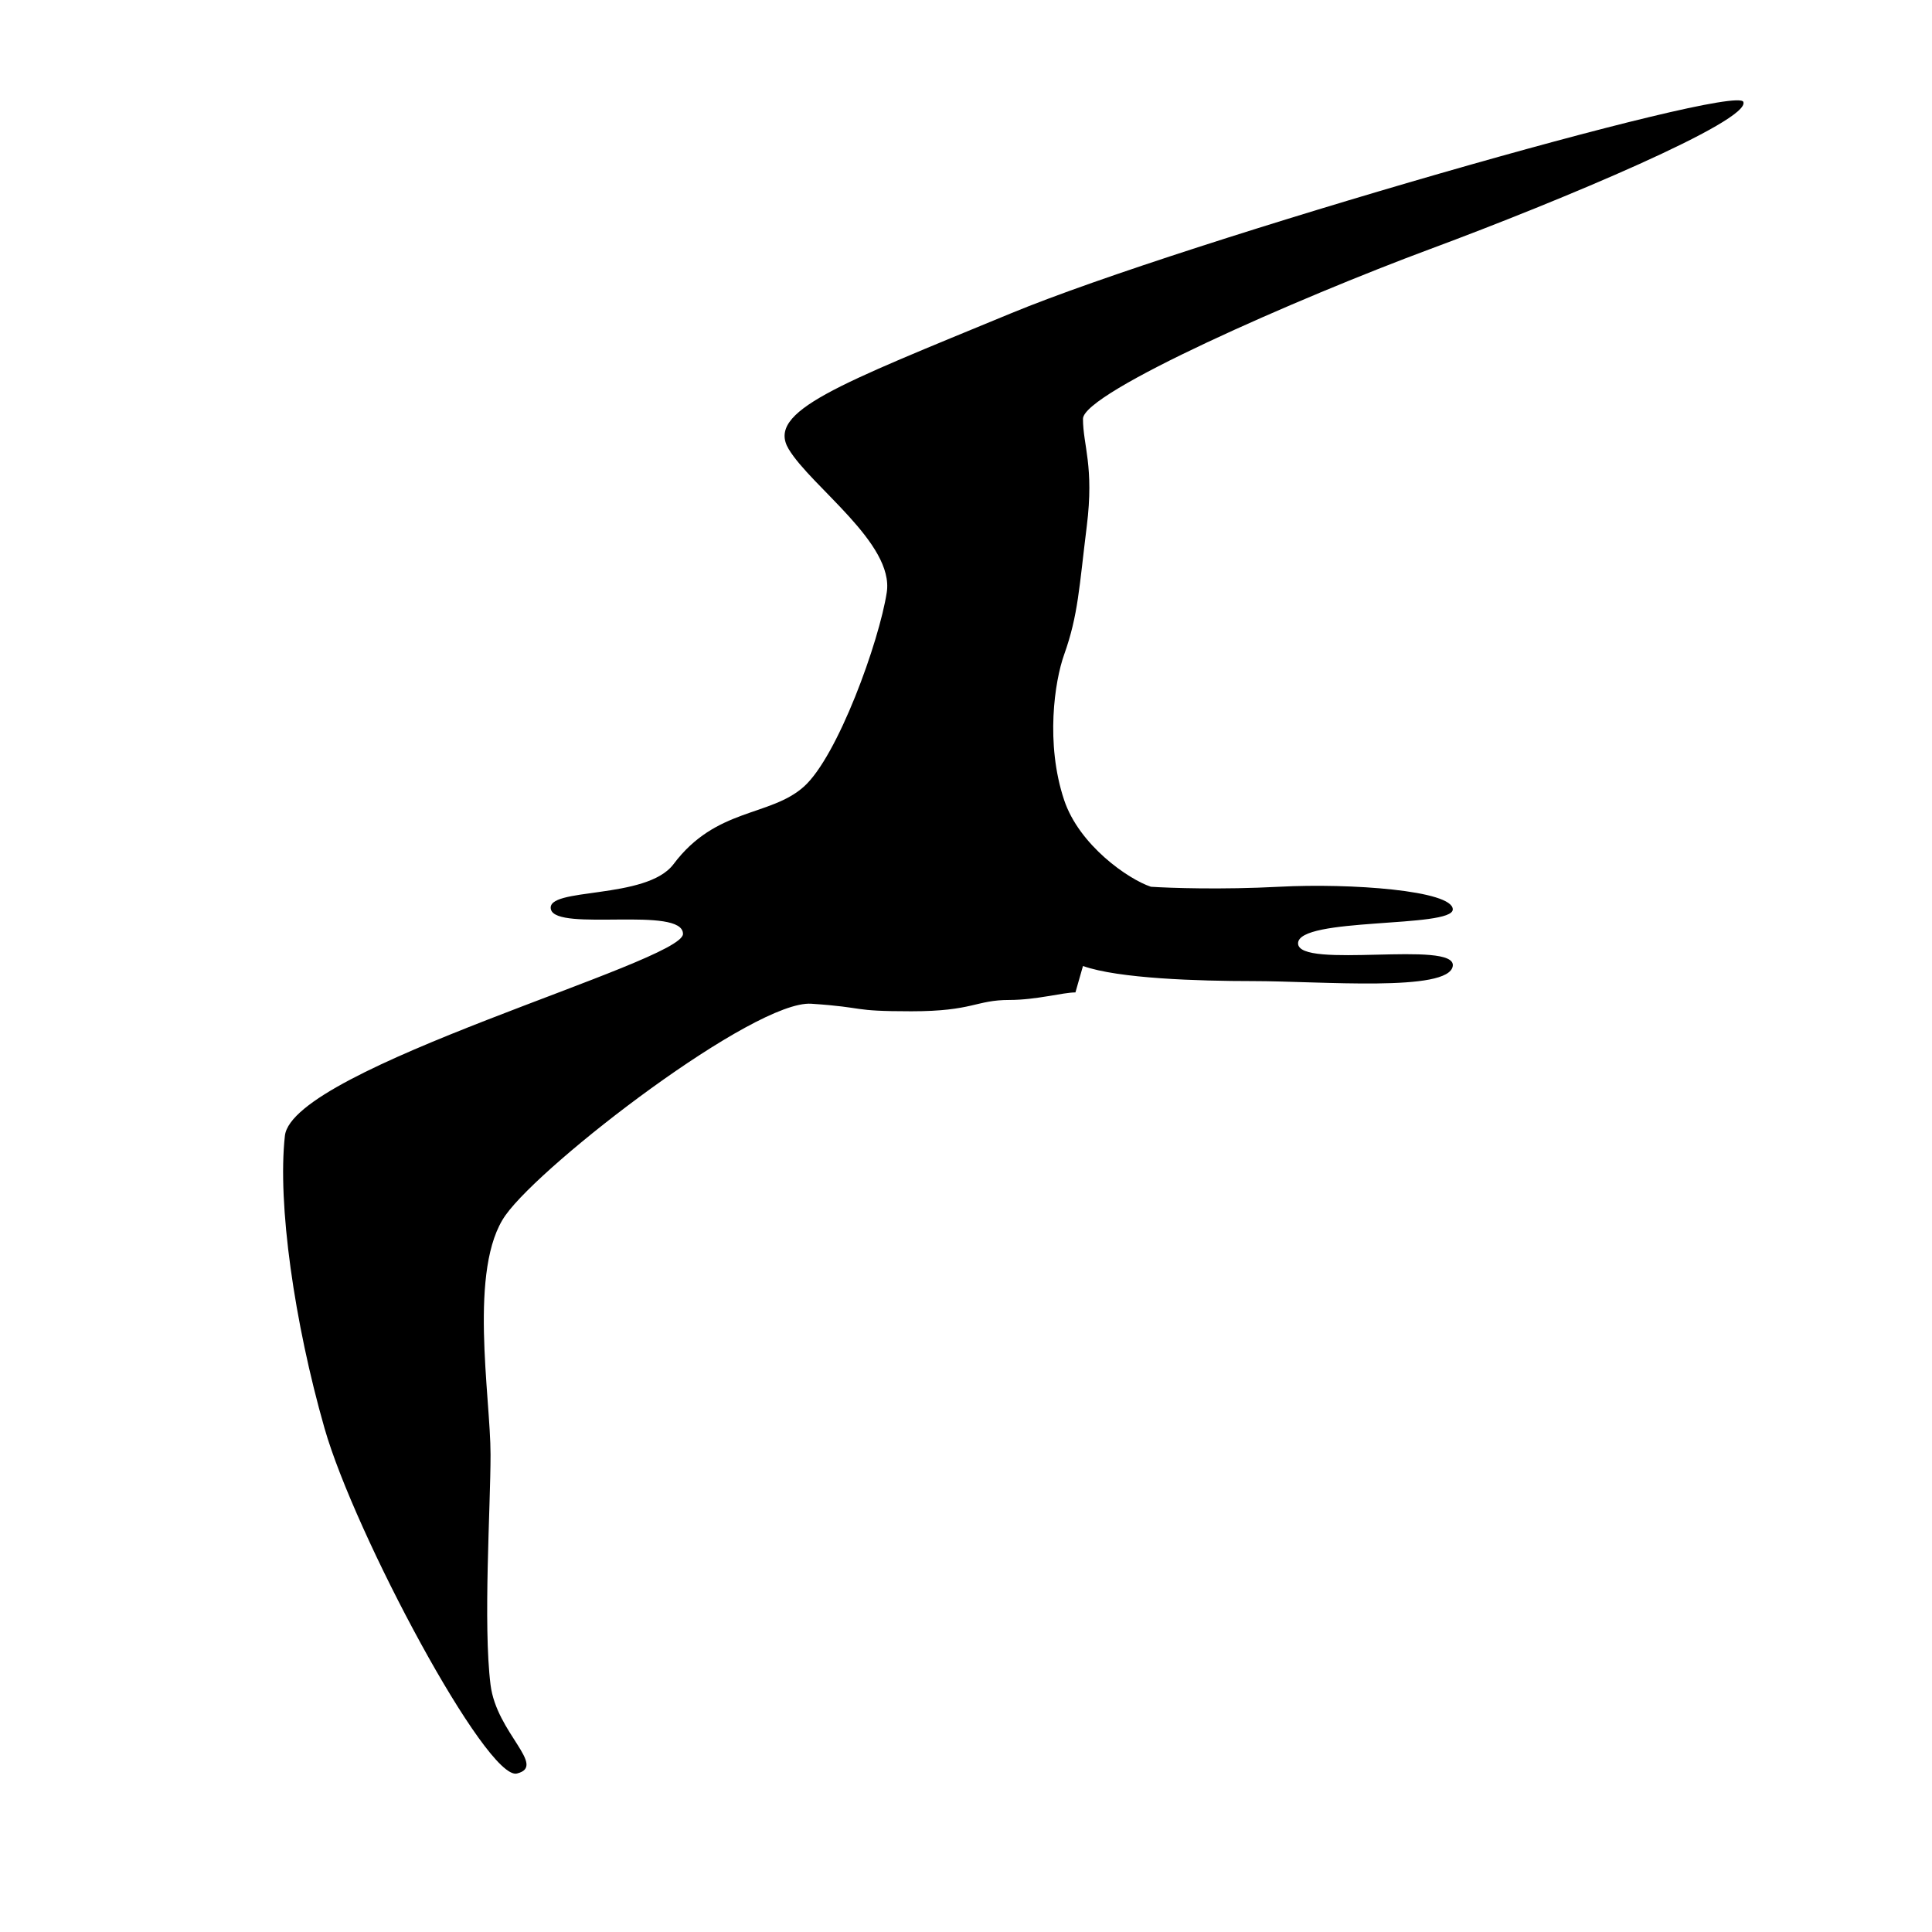
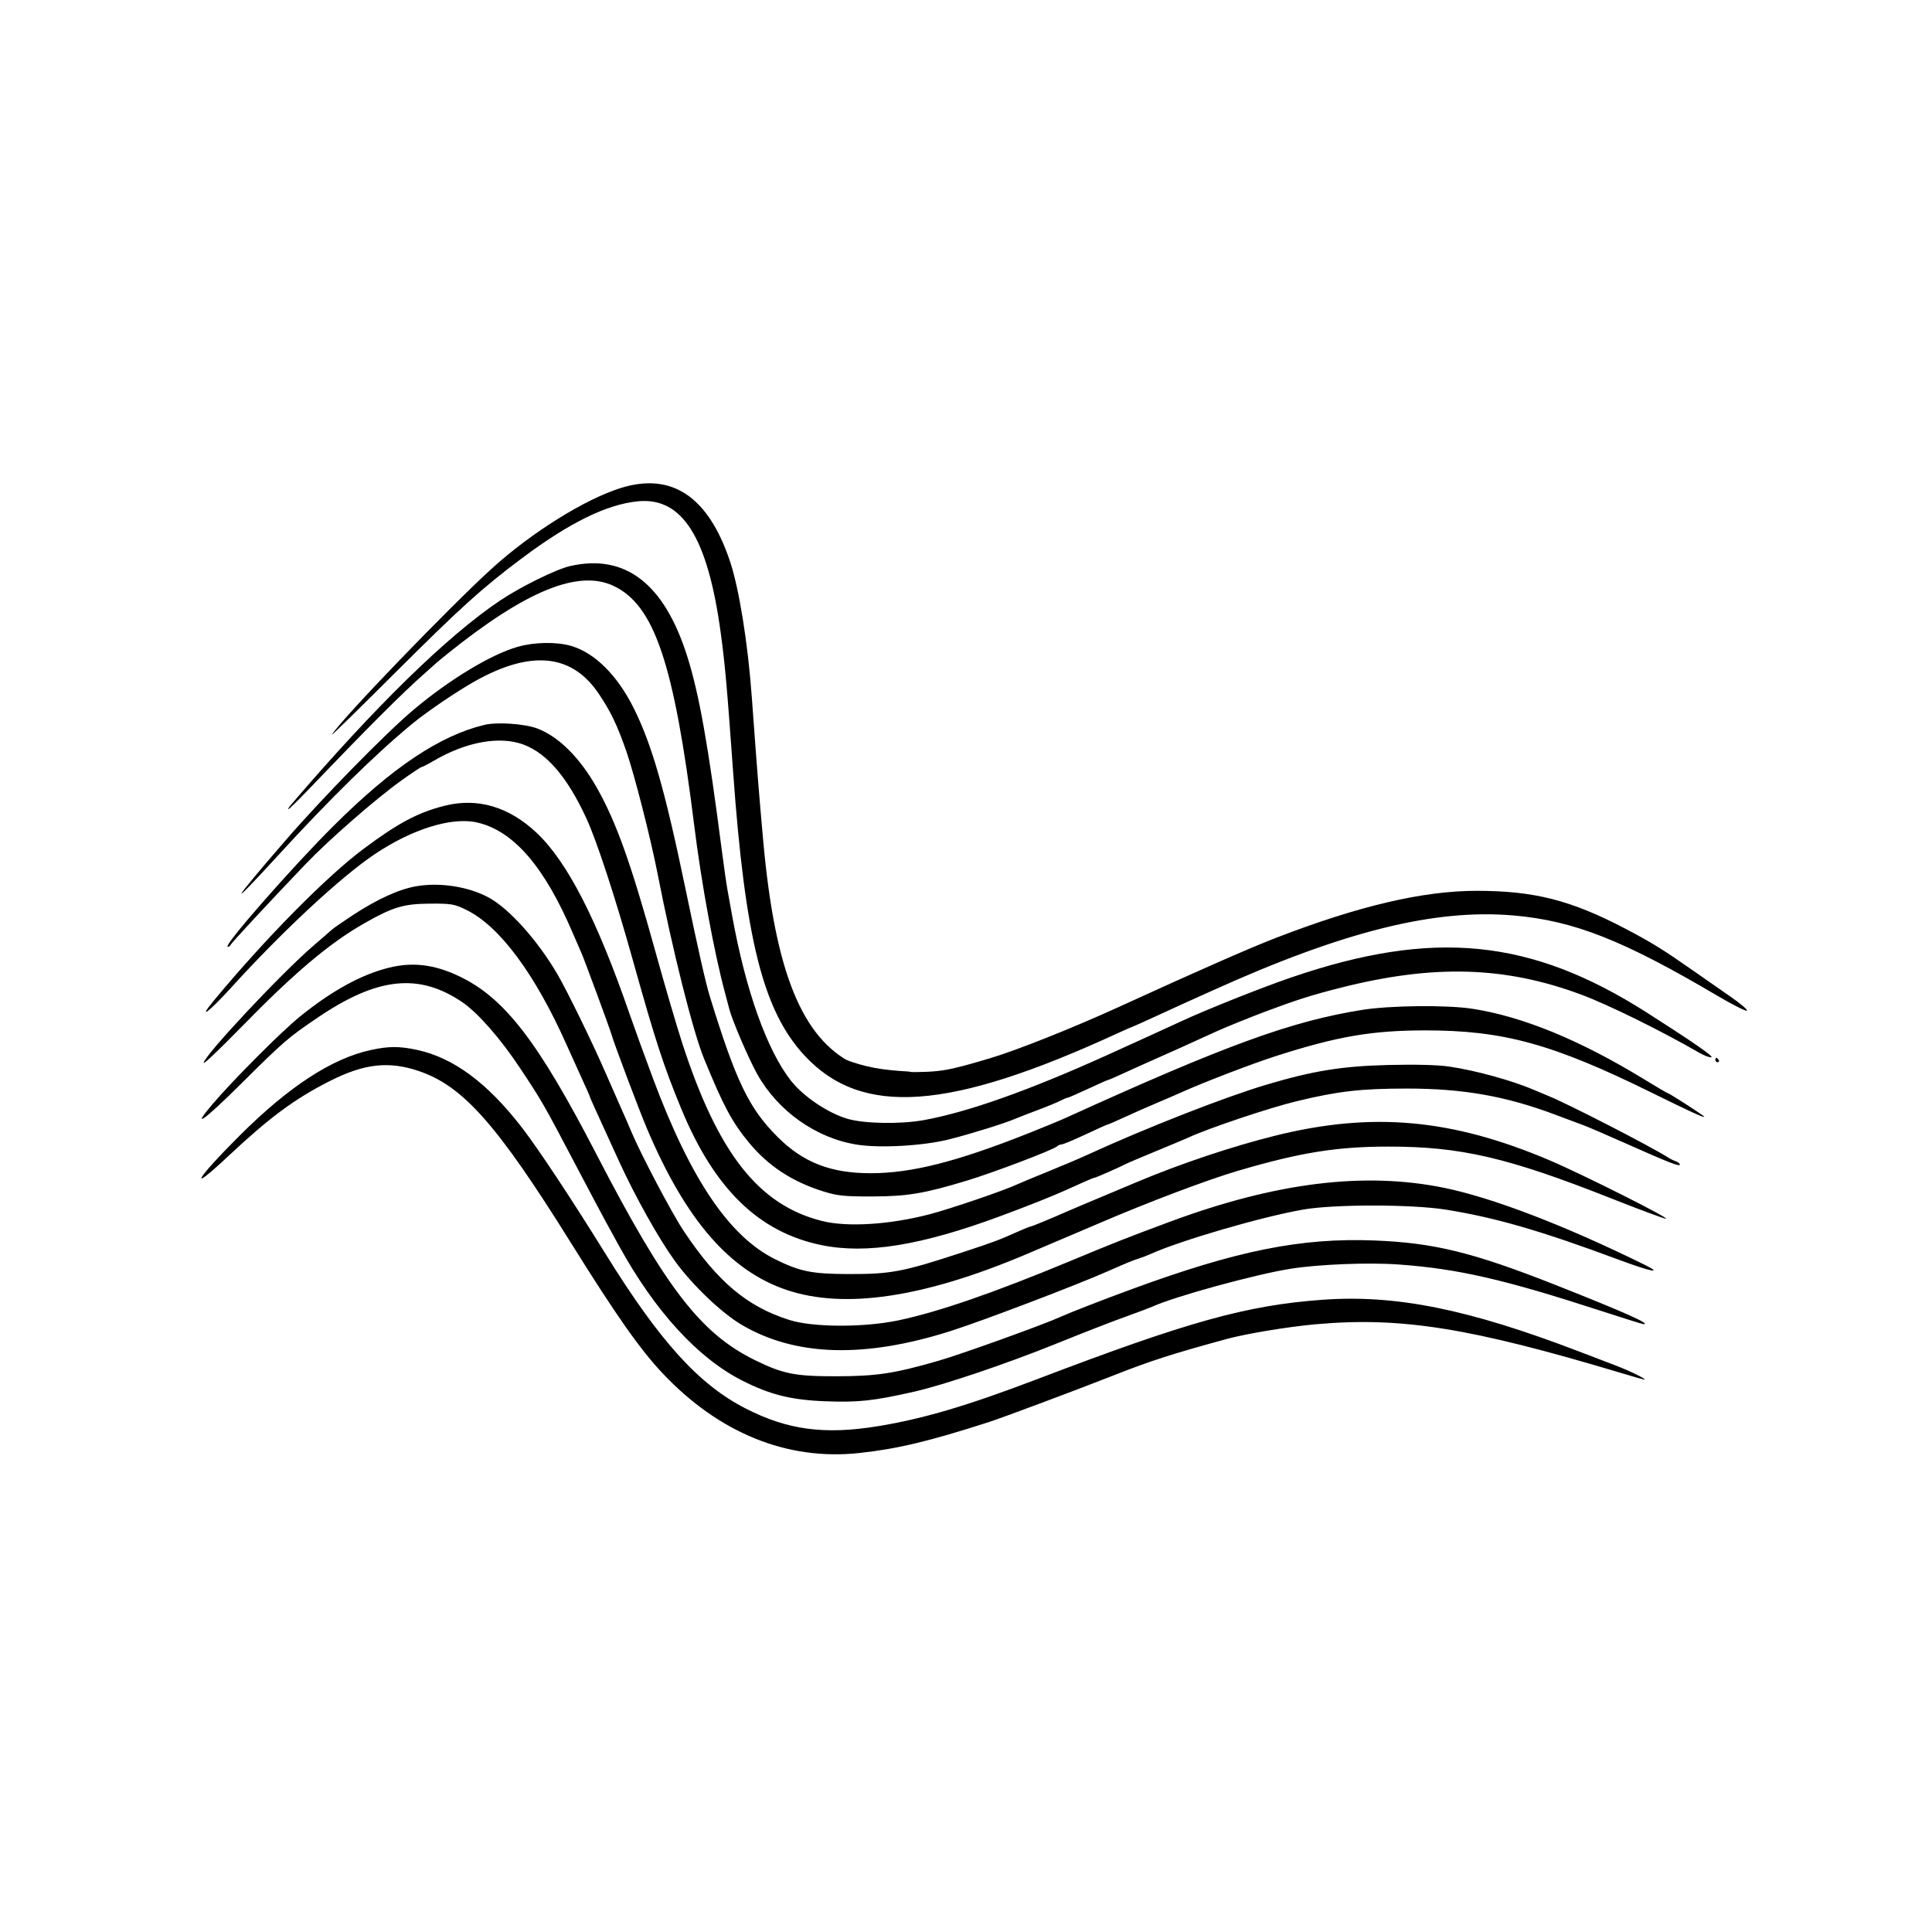
- <svg xmlns="http://www.w3.org/2000/svg" width="512" height="512" viewBox="0 0 512 512" fill="none">
-   <path d="M130 446.5C131.6 459.3 145 468 137 470C129 472 94 406.5 86 378.5C78 350.5 73.5 319 75.5 301C77.5 283 181 255 181 247.5C181 240 147.5 247 146 241C144.5 235 171.3 238.6 178.5 229C189.75 214 204 216.5 213 208.5C222 200.5 233 170 235 157C237 144 215 129 209 119C203 109 222 102 268 83C314 64 460 22 462 27C464 32 414 53 379 66C344 79 287 104 287 111C287 118 290 123.5 288 139.5C286 155.5 285.76 162.971 282 173.5C279.5 180.5 277 197 282 212C286 224 299 233 305 235C310 235.333 323.8 235.8 339 235C358 234 385 236 385 241C385 246 344 243 344 250C344 257 386 249 385 256C384 263 350 260 332 260C317.6 260 296.333 259.333 287 256L285 263C281.667 263 274.7 265 267.5 265C258.5 265 258 268 241.5 268C225 268 230 267 215 266C200 265 144 308 134 322C124 336 130 370 130 385.5C130 399.428 128 430.5 130 446.5Z" fill="black" />
+ <svg xmlns="http://www.w3.org/2000/svg" width="700" height="700" viewBox="490 148 700 700">
+   <path fill="none" font-family="none" font-weight="none" font-size="none" d="M490 148h700v700H490z" />
+   <g fill-rule="none" stroke-width="none" stroke-linecap="none" stroke-linejoin="none" stroke-miterlimit="10" font-family="none" font-weight="none" font-size="none">
+     <path d="M714.982 324.793c-12.952 4.017-32.319 16.087-46.634 29.064-15.559 14.104-55.074 55.15-58.102 60.351-.317.545 9.999-9.555 22.923-22.446 23.816-23.751 31.536-30.724 46.021-41.564 17.196-12.87 30.726-19.496 42.01-20.574 16.015-1.531 25.2 13.05 29.904 47.467 1.585 11.6 2.304 19.643 4.505 50.41 4.347 60.75 10.869 86.722 25.84 102.892 20.7 22.358 52.404 20.11 113.554-8.056 2.796-1.287 5.197-2.341 5.337-2.341s3.825-1.649 8.188-3.664 8.658-3.985 9.542-4.378 5.952-2.678 11.26-5.076c47.514-21.47 80.524-29.686 109.178-27.176 21.82 1.91 39.693 8.972 73.994 29.23 5.192 3.066 9.872 5.43 10.4 5.255.528-.176-2.091-2.436-5.82-5.023a5000 5000 0 0 1-13.618-9.487c-11.029-7.717-14.937-10.134-24.564-15.19-19.623-10.307-33.013-13.72-53.85-13.726-19.372-.006-42.57 5.413-72.394 16.91-9.808 3.78-27.72 11.65-57.106 25.088-16.818 7.69-37.275 15.834-47.052 18.73-15.655 4.638-17.571 4.95-30.606 4.973l-12.509.022-6.096-3.013c-18.71-9.247-28.459-33.256-32.741-80.64-1.522-16.841-2.146-24.684-4.155-52.275-1.435-19.715-4.624-39.48-7.964-49.376q-11.802-34.96-39.445-26.387m-18.357 28.287c-5.094 1.152-17.929 7.468-25.478 12.535-19.166 12.864-45.411 38.52-75.859 74.15-.66.775-1.01 1.408-.774 1.408.235 0 3.277-2.972 6.76-6.606 22.531-23.505 34.315-35.29 42.526-42.53 2.212-1.95 4.203-3.727 4.424-3.948s2.066-1.74 4.101-3.373c28.207-22.651 47.16-30.404 59.863-24.488 14.9 6.938 22.022 28.036 29.358 86.978 2.628 21.112 7.223 46.045 11.191 60.725a661 661 0 0 1 1.489 5.63c1.102 4.26 7.042 18.098 10.15 23.641 7.54 13.454 21.386 23.22 36.207 25.537 8.44 1.321 24.209.396 33.437-1.961 8.09-2.066 19.702-5.679 23.727-7.382 1.327-.56 5.111-2.031 8.41-3.268 3.298-1.236 6.917-2.73 8.043-3.316 1.125-.588 2.282-1.07 2.57-1.073s3.627-1.453 7.422-3.222c3.795-1.77 7.063-3.218 7.263-3.218s2.65-1.056 5.446-2.346 8.34-3.786 12.322-5.545c6.1-2.696 11.51-5.137 21.716-9.801 2.973-1.359 12.02-5.023 17.293-7.004 11.467-4.309 16.944-6.05 27.347-8.689 33.844-8.59 59.745-7.847 87.474 2.509 9.747 3.64 28.979 13.119 42.612 21.003 1.875 1.084 3.866 1.815 4.424 1.624.843-.288-7.25-5.878-23.516-16.242-42.013-26.768-77.302-30.244-128.69-12.674-10.516 3.595-30.45 11.524-39.41 15.675-5.635 2.61-18.504 8.48-27.748 12.657-28.058 12.678-50.082 20.479-65.955 23.363-8.459 1.538-21.506 1.326-27.651-.45-7.06-2.038-16.044-8.082-20.558-13.83-8.682-11.053-16.396-32.708-21.292-59.769l-1.673-9.25c-.4-2.211-1.311-8.545-2.024-14.075-4.985-38.657-8.277-57.132-12.614-70.78-8.35-26.273-22.417-37.105-42.333-32.595m-19.059 29.272c-9.714 2.783-24.707 11.852-37.787 22.858-10.021 8.433-32.937 31.821-46.281 47.234-20.06 23.17-21.57 26.058-3.048 5.823 19.046-20.806 35.533-36.992 48.97-48.073 5.315-4.383 16.398-11.892 22.88-15.502 20.161-11.227 34.87-9.742 44.523 4.494 4.376 6.454 6.784 11.458 10.111 21.018 2.897 8.324 8.81 31.483 11.308 44.294 5.445 27.919 12.817 57.255 16.878 67.16 7.004 17.083 10.053 22.794 16.11 30.174 7.005 8.535 15.679 14.263 26.964 17.805 5.173 1.623 7.641 1.884 17.675 1.864 12.88-.027 18.948-1.04 34.576-5.776 9.656-2.926 31.225-11.13 32.544-12.378.42-.398 1.193-.723 1.718-.723s4.416-1.628 8.648-3.62c4.231-1.99 7.866-3.618 8.076-3.618s3.032-1.225 6.272-2.72a408 408 0 0 1 11.118-4.91c2.875-1.204 6.685-2.847 8.468-3.653 8.704-3.933 26.279-10.683 35.453-13.617 21.844-6.983 34.34-9.125 53.4-9.156 28.51-.046 46.36 4.856 82.433 22.634 13.983 6.892 18.91 9.144 18.91 8.643 0-.335-12.615-8.482-13.134-8.482-.194 0-4.106-2.295-8.69-5.1-23.21-14.194-44.016-22.734-62.226-25.537-9.181-1.412-29.658-1.207-39.783.4-25.673 4.074-49.413 12.714-107.406 39.09-2.212 1.006-8.441 3.581-13.842 5.721-25.92 10.272-42.197 14.381-56.97 14.381-14.51 0-24.503-3.917-33.81-13.255-10.28-10.314-14.98-20.072-24.405-50.687-1.561-5.07-4.239-16.903-8.92-39.412-7.357-35.387-12.119-51.987-18.686-65.149-5.936-11.898-14.062-19.992-22.621-22.533-5.243-1.558-13.366-1.429-19.426.308m-12.05 28.287c-16.162 3.892-33.286 15.34-54.525 36.453-15.148 15.06-40.45 43.949-38.491 43.949.434 0 .91-.315 1.058-.7.265-.693 14.102-15.599 27.145-29.242 8.368-8.754 25.223-23.483 34.518-30.164 3.834-2.756 7.227-5.019 7.539-5.027.312-.01 2.302-1.033 4.423-2.276 11.774-6.898 23.97-9.079 32.572-5.824 8.486 3.212 15.847 11.856 22.67 26.623 3.816 8.26 10.5 28.674 16.974 51.838 8.011 28.667 11.077 38.066 17.448 53.486 12.01 29.069 28.124 44.73 50.81 49.377 16.29 3.338 36.155.113 64.862-10.527 9.593-3.556 18.636-7.143 23.325-9.253l6.994-3.146c1.855-.834 3.565-1.517 3.798-1.517.443 0 8.73-3.643 11.066-4.864.742-.388 5.809-2.544 11.26-4.79 5.452-2.247 10.637-4.423 11.521-4.835 7.318-3.406 29.337-10.798 39.412-13.23 14.998-3.62 23.202-4.56 39.813-4.564 20.4-.004 35.827 2.715 53.889 9.5 4.202 1.577 8.908 3.339 10.456 3.913s8.244 3.463 14.88 6.418c15.687 6.988 19.705 8.56 19.705 7.708 0-.384-.634-.911-1.407-1.17-.774-.261-1.95-.825-2.614-1.255-6.103-3.95-37.026-19.85-43.835-22.537a208 208 0 0 1-4.657-1.955c-8.074-3.497-21.395-7.18-31.114-8.6-4.087-.597-12.215-.807-21.955-.565-16.826.417-27.195 2.088-44.106 7.107-15.1 4.482-43.858 15.745-65.063 25.484-2.875 1.321-9.39 4.086-14.477 6.144-5.088 2.059-9.974 4.092-10.859 4.518-4.341 2.094-24.365 8.925-31.834 10.861-14.567 3.775-29.816 4.71-38.977 2.388-22.9-5.801-37.576-24.488-50.53-64.337-2.013-6.193-6.363-21.033-9.667-32.977-8.913-32.213-14.216-47.084-21.227-59.519-6.211-11.016-13.866-18.647-21.662-21.594-4.54-1.717-14.574-2.398-19.137-1.3m-14.478 29.317c-9.603 2.428-16.733 6.218-29.251 15.55-13.406 9.995-35.505 32.368-54.084 54.756-6.403 7.717-2.141 4.589 6.084-4.464 18.518-20.383 39.605-39.986 51.915-48.261 13.672-9.191 28.04-13.64 37.213-11.524 13.185 3.043 24.397 16.043 34.673 40.203 1.223 2.875 2.561 5.952 2.973 6.836.963 2.066 10.409 27.635 10.994 29.76.864 3.14 10.03 27.452 12.886 34.183 14.043 33.092 29.98 51.462 50.667 58.408 20.846 6.997 49.433 2.767 86.258-12.764 7.301-3.08 21.6-9.16 27.145-11.543 17.744-7.628 39.05-15.67 50.12-18.921 22.603-6.635 35.677-8.734 54.446-8.74 26.28-.01 43.3 3.962 81.092 18.922 9.325 3.69 18.012 6.931 19.304 7.2 3.178.664-29.823-15.954-41.9-21.1-35.557-15.146-64.439-17.733-99.723-8.933-15.422 3.846-33.942 10.044-49.465 16.553-17.516 7.344-23.85 10.012-25.335 10.673-5.482 2.436-13.211 5.635-13.617 5.635-.262 0-2.191.766-4.288 1.702-7.41 3.309-8.748 3.812-19.898 7.481-22.11 7.275-26.295 8.081-41.824 8.048-13.225-.029-17.57-.904-26.542-5.354-16.629-8.246-30.585-28.868-44.234-65.364-2.978-7.962-6.845-18.616-8.594-23.672-11.786-34.087-22.522-55.01-33.58-65.441-10.086-9.515-21.455-12.857-33.435-9.83m-10.054 29.123c-6.312 1.059-14.16 4.615-23.104 10.47-3.639 2.382-7.081 4.766-7.65 5.298-.568.533-3.562 3.134-6.654 5.783-11.606 9.94-39.848 40.11-39.777 42.492.016.523 6.078-5.247 13.472-12.822 19.459-19.935 32.207-30.68 45.011-37.935 10.141-5.746 14.051-6.903 23.528-6.957 7.733-.045 8.844.146 13.17 2.27 12.077 5.93 24.885 23.201 36.41 49.1 1.588 3.57 4.112 9.148 5.609 12.394s2.722 6.025 2.722 6.175c0 .276 1.408 3.398 10.514 23.297 5.931 12.96 14.397 28.084 20.269 36.209 6.317 8.74 16.961 18.902 24.312 23.212 19.434 11.394 44.418 12.12 75.605 2.198 11.507-3.66 45.383-16.548 57.106-21.725 6.868-3.032 9.104-3.954 10.858-4.474 1.106-.329 3.097-1.088 4.424-1.688 10.947-4.949 40.759-13.623 55.497-16.148 11.279-1.932 39.228-1.911 51.476.039 17.985 2.862 34.402 7.619 62.946 18.237 11.612 4.32 16.063 5.154 9.04 1.694-28.842-14.21-55.014-24.247-72.553-27.828-28.898-5.899-60.892-1.954-99.167 12.23-15.157 5.616-20.186 7.597-36.041 14.197-27.704 11.533-47.864 18.502-62.432 21.583-12.426 2.628-30.925 2.586-39.446-.09-15.427-4.844-26.062-13.783-38.424-32.296-4.273-6.399-15.695-28.087-19.061-36.194a322 322 0 0 0-3.324-7.64c-1-2.212-3.708-8.365-6.014-13.674-4.672-10.749-13.742-29.323-17.303-35.432-7.162-12.29-17.522-23.853-24.976-27.88-7.25-3.918-17.499-5.53-26.043-4.095m-10.054 29.535c-10.014 2.49-20.595 8.29-32.172 17.633-6.655 5.372-24.128 22.867-31.688 31.73-8.118 9.515-3.255 6.126 9.795-6.829 16.123-16.003 17.382-17.092 28.328-24.506 21.552-14.598 36.57-16.191 52.28-5.547 5.624 3.81 13.782 13.105 20.872 23.783 8.129 12.24 8.407 12.724 20.54 35.791 4.536 8.627 9.24 17.494 10.451 19.706l4.85 8.847c13.021 23.757 28.624 40.836 44.772 49.007 10.17 5.146 17.72 7.015 30.258 7.487 11.771.444 17.254-.15 31.934-3.467 10.6-2.394 33.112-9.981 51.074-17.215 12.798-5.153 20.478-8.134 26.944-10.46 3.76-1.353 7.56-2.788 8.445-3.19 8.07-3.664 37.14-11.632 49.868-13.668 10.252-1.64 28.422-2.36 39.371-1.56 21.523 1.574 38.017 5.362 73.403 16.86 8.058 2.618 14.916 4.76 15.242 4.76 2.808 0-7.035-4.384-31.901-14.207-29.872-11.8-44.036-15.279-65.638-16.118-26.566-1.034-49.806 3.633-87.986 17.67-10.43 3.835-22.387 8.48-25.487 9.9-6.309 2.89-36 13.583-44.551 16.044-16.012 4.609-22.288 5.558-36.935 5.586-14.852.029-19.21-.83-29.357-5.79-19.74-9.65-32.412-26.086-57.526-74.615-21.269-41.099-33.373-56.774-49.872-64.586-8.917-4.221-16.78-5.168-25.314-3.046m-6.613 29.838c-14.019 3.046-29.567 13.163-47.186 30.7-16.166 16.092-19.561 21.932-4.594 7.903 15.245-14.29 24.231-20.936 37.107-27.444 12.34-6.238 21.257-7.224 32.101-3.551 16.053 5.437 28.381 19.369 55.183 62.358 16.325 26.184 24.994 38.519 33.147 47.16 20.432 21.66 45.14 31.69 71.164 28.886 13.84-1.49 25.267-4.212 46.855-11.158 5.149-1.657 32.05-11.716 45.17-16.89 13.663-5.39 21.155-7.802 41.294-13.298 7.046-1.923 22.315-4.442 32.26-5.322 30.876-2.733 55.745 1.24 110.505 17.656 4.424 1.326 8.224 2.414 8.445 2.418 1.227.022-5.26-3.177-10.456-5.155a7171 7171 0 0 1-12.869-4.92c-40.442-15.51-66.779-20.818-93.496-18.847-27.409 2.023-48.48 7.895-103.158 28.746-25.118 9.579-41.319 14.37-57.599 17.03-19.514 3.19-32.88 1.39-48.201-6.488-16.883-8.681-30.998-24.295-50.658-56.036-12.306-19.866-24.205-37.84-30.191-45.605-12.526-16.247-24.916-25.415-38.13-28.216-6.414-1.36-10.172-1.344-16.693.073m487.19 3.61c0 .443.383.805.85.805.469 0 .63-.362.356-.804s-.657-.805-.852-.805c-.196 0-.355.362-.355.805" fill-rule="evenodd" />
+     <path d="m805.47 536.409-3.728-1.73" fill-rule="nonzero" />
+     <path d="M793.612 535.142c8.768 3.562 15.887 4.556 25.181 5.072" fill-rule="nonzero" stroke="#000" stroke-width="8" stroke-linecap="round" stroke-linejoin="round" />
+   </g>
</svg>
